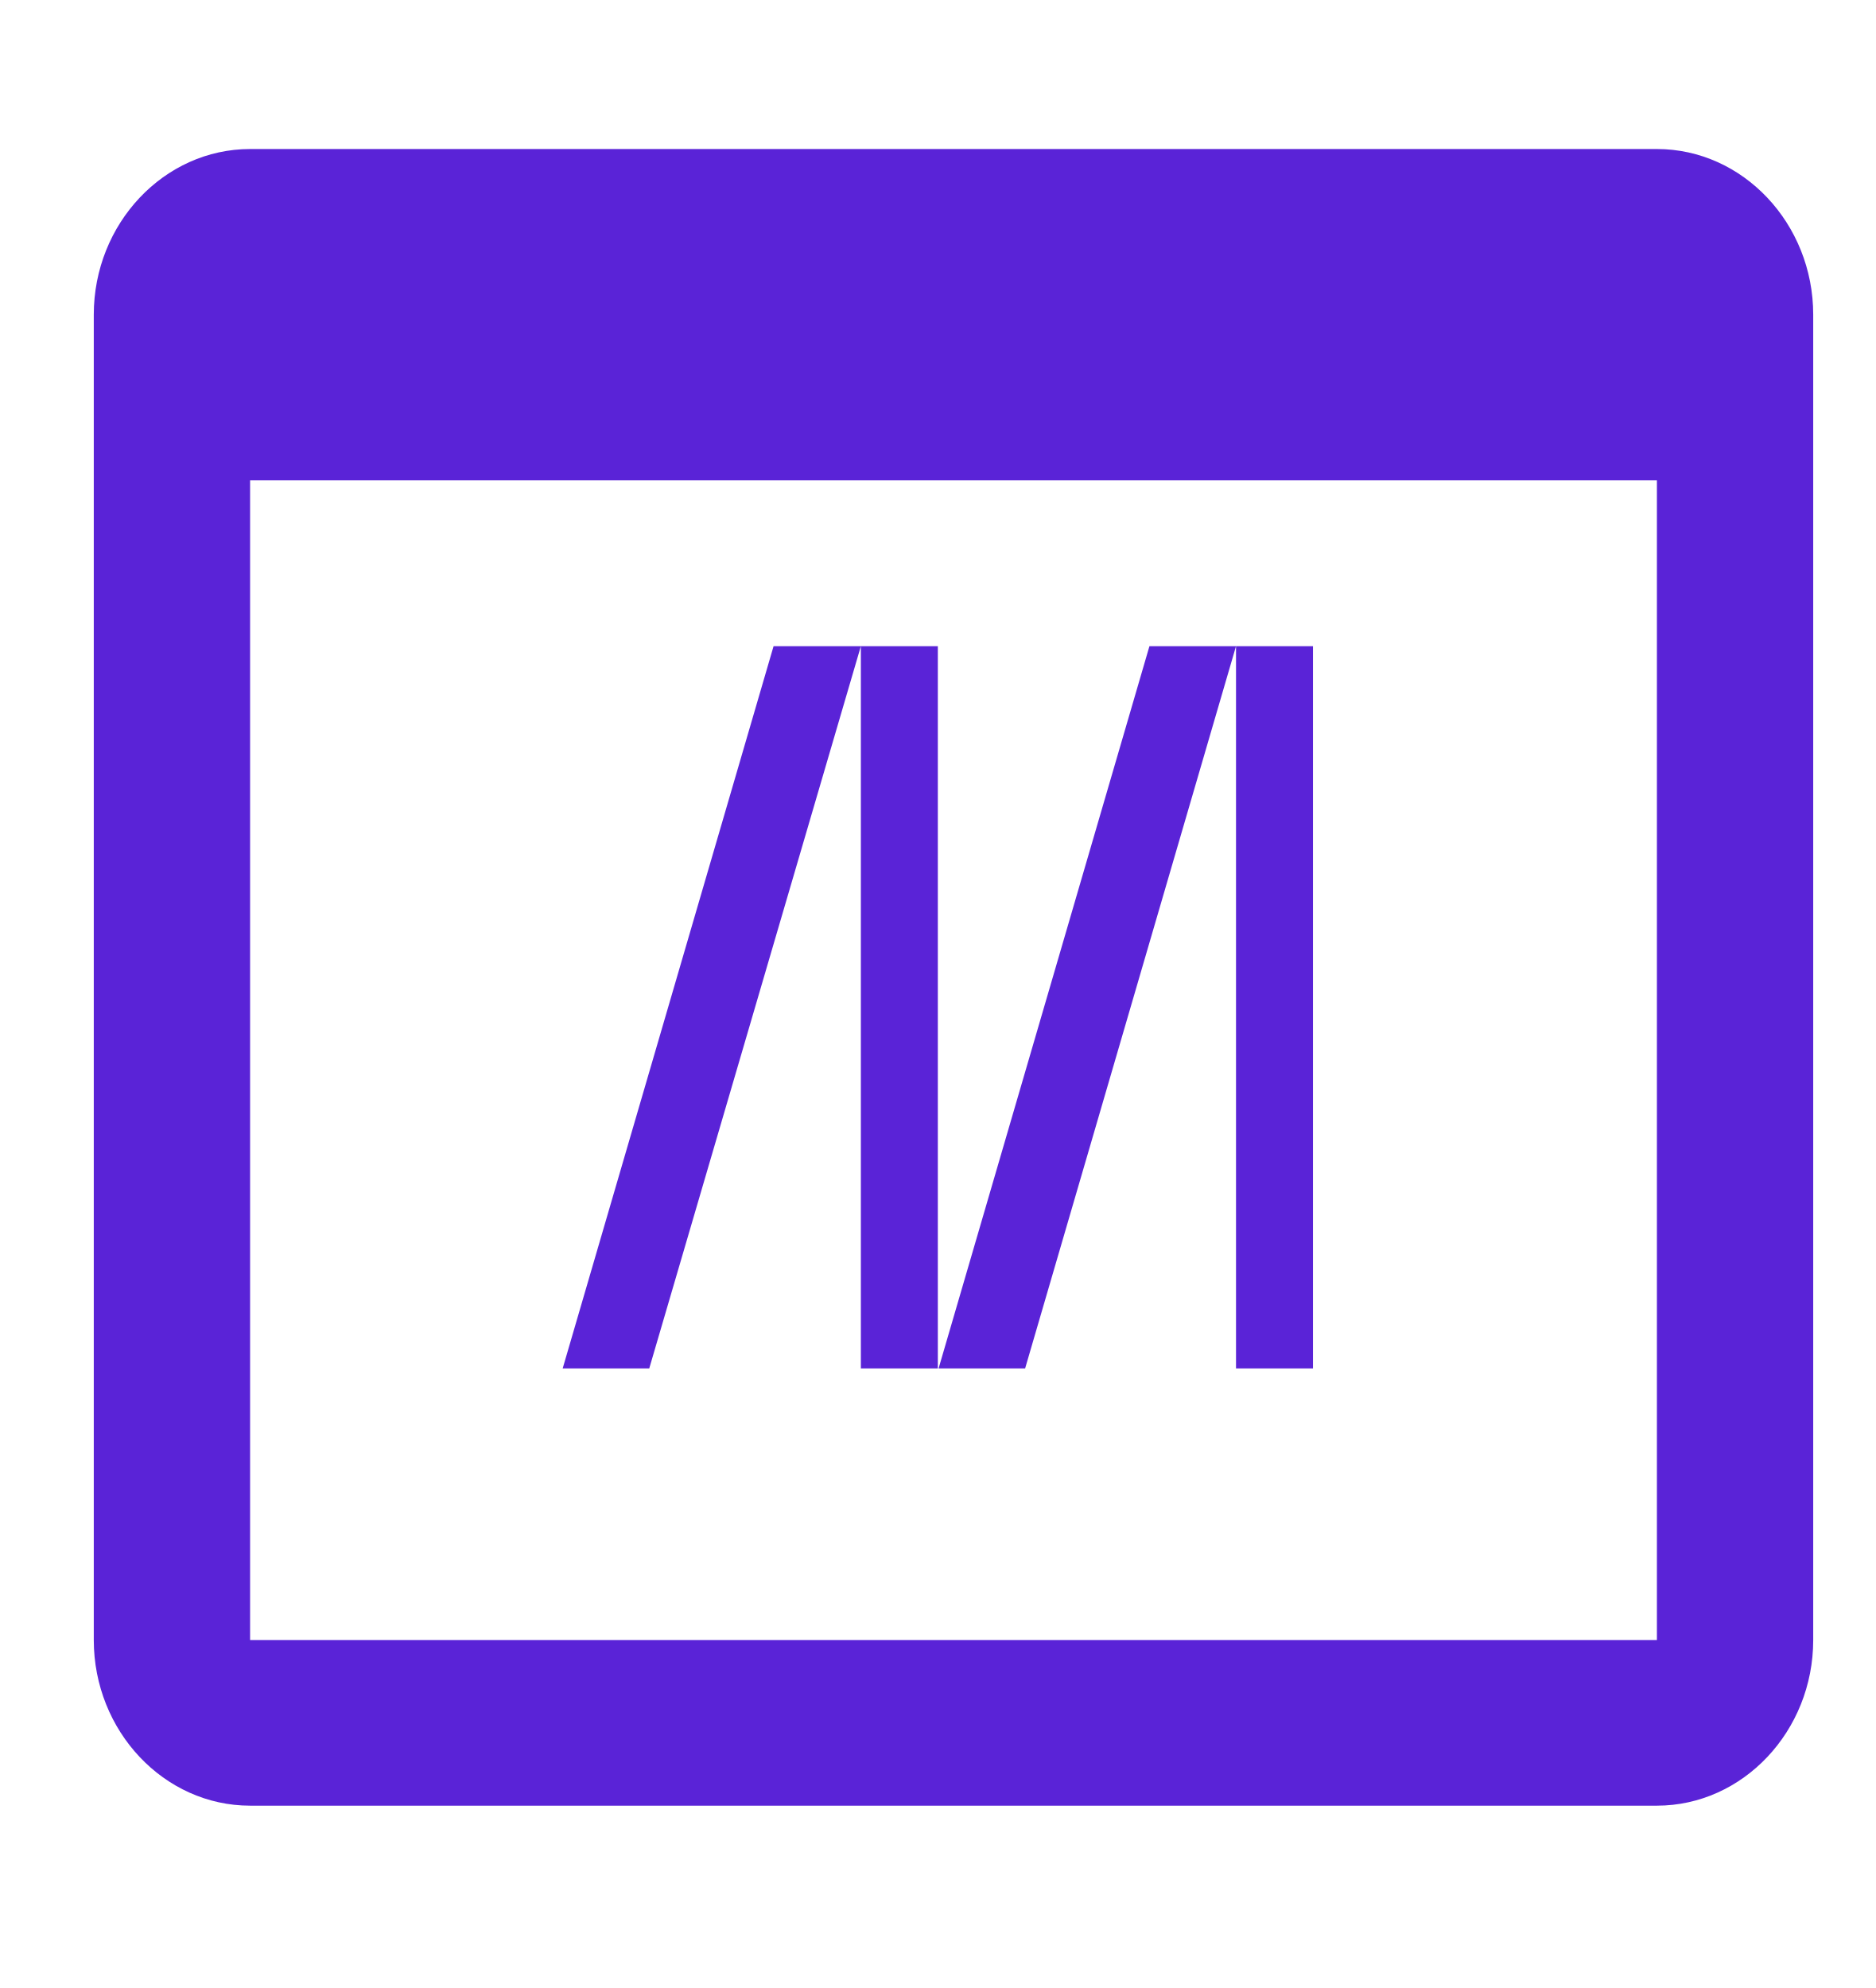
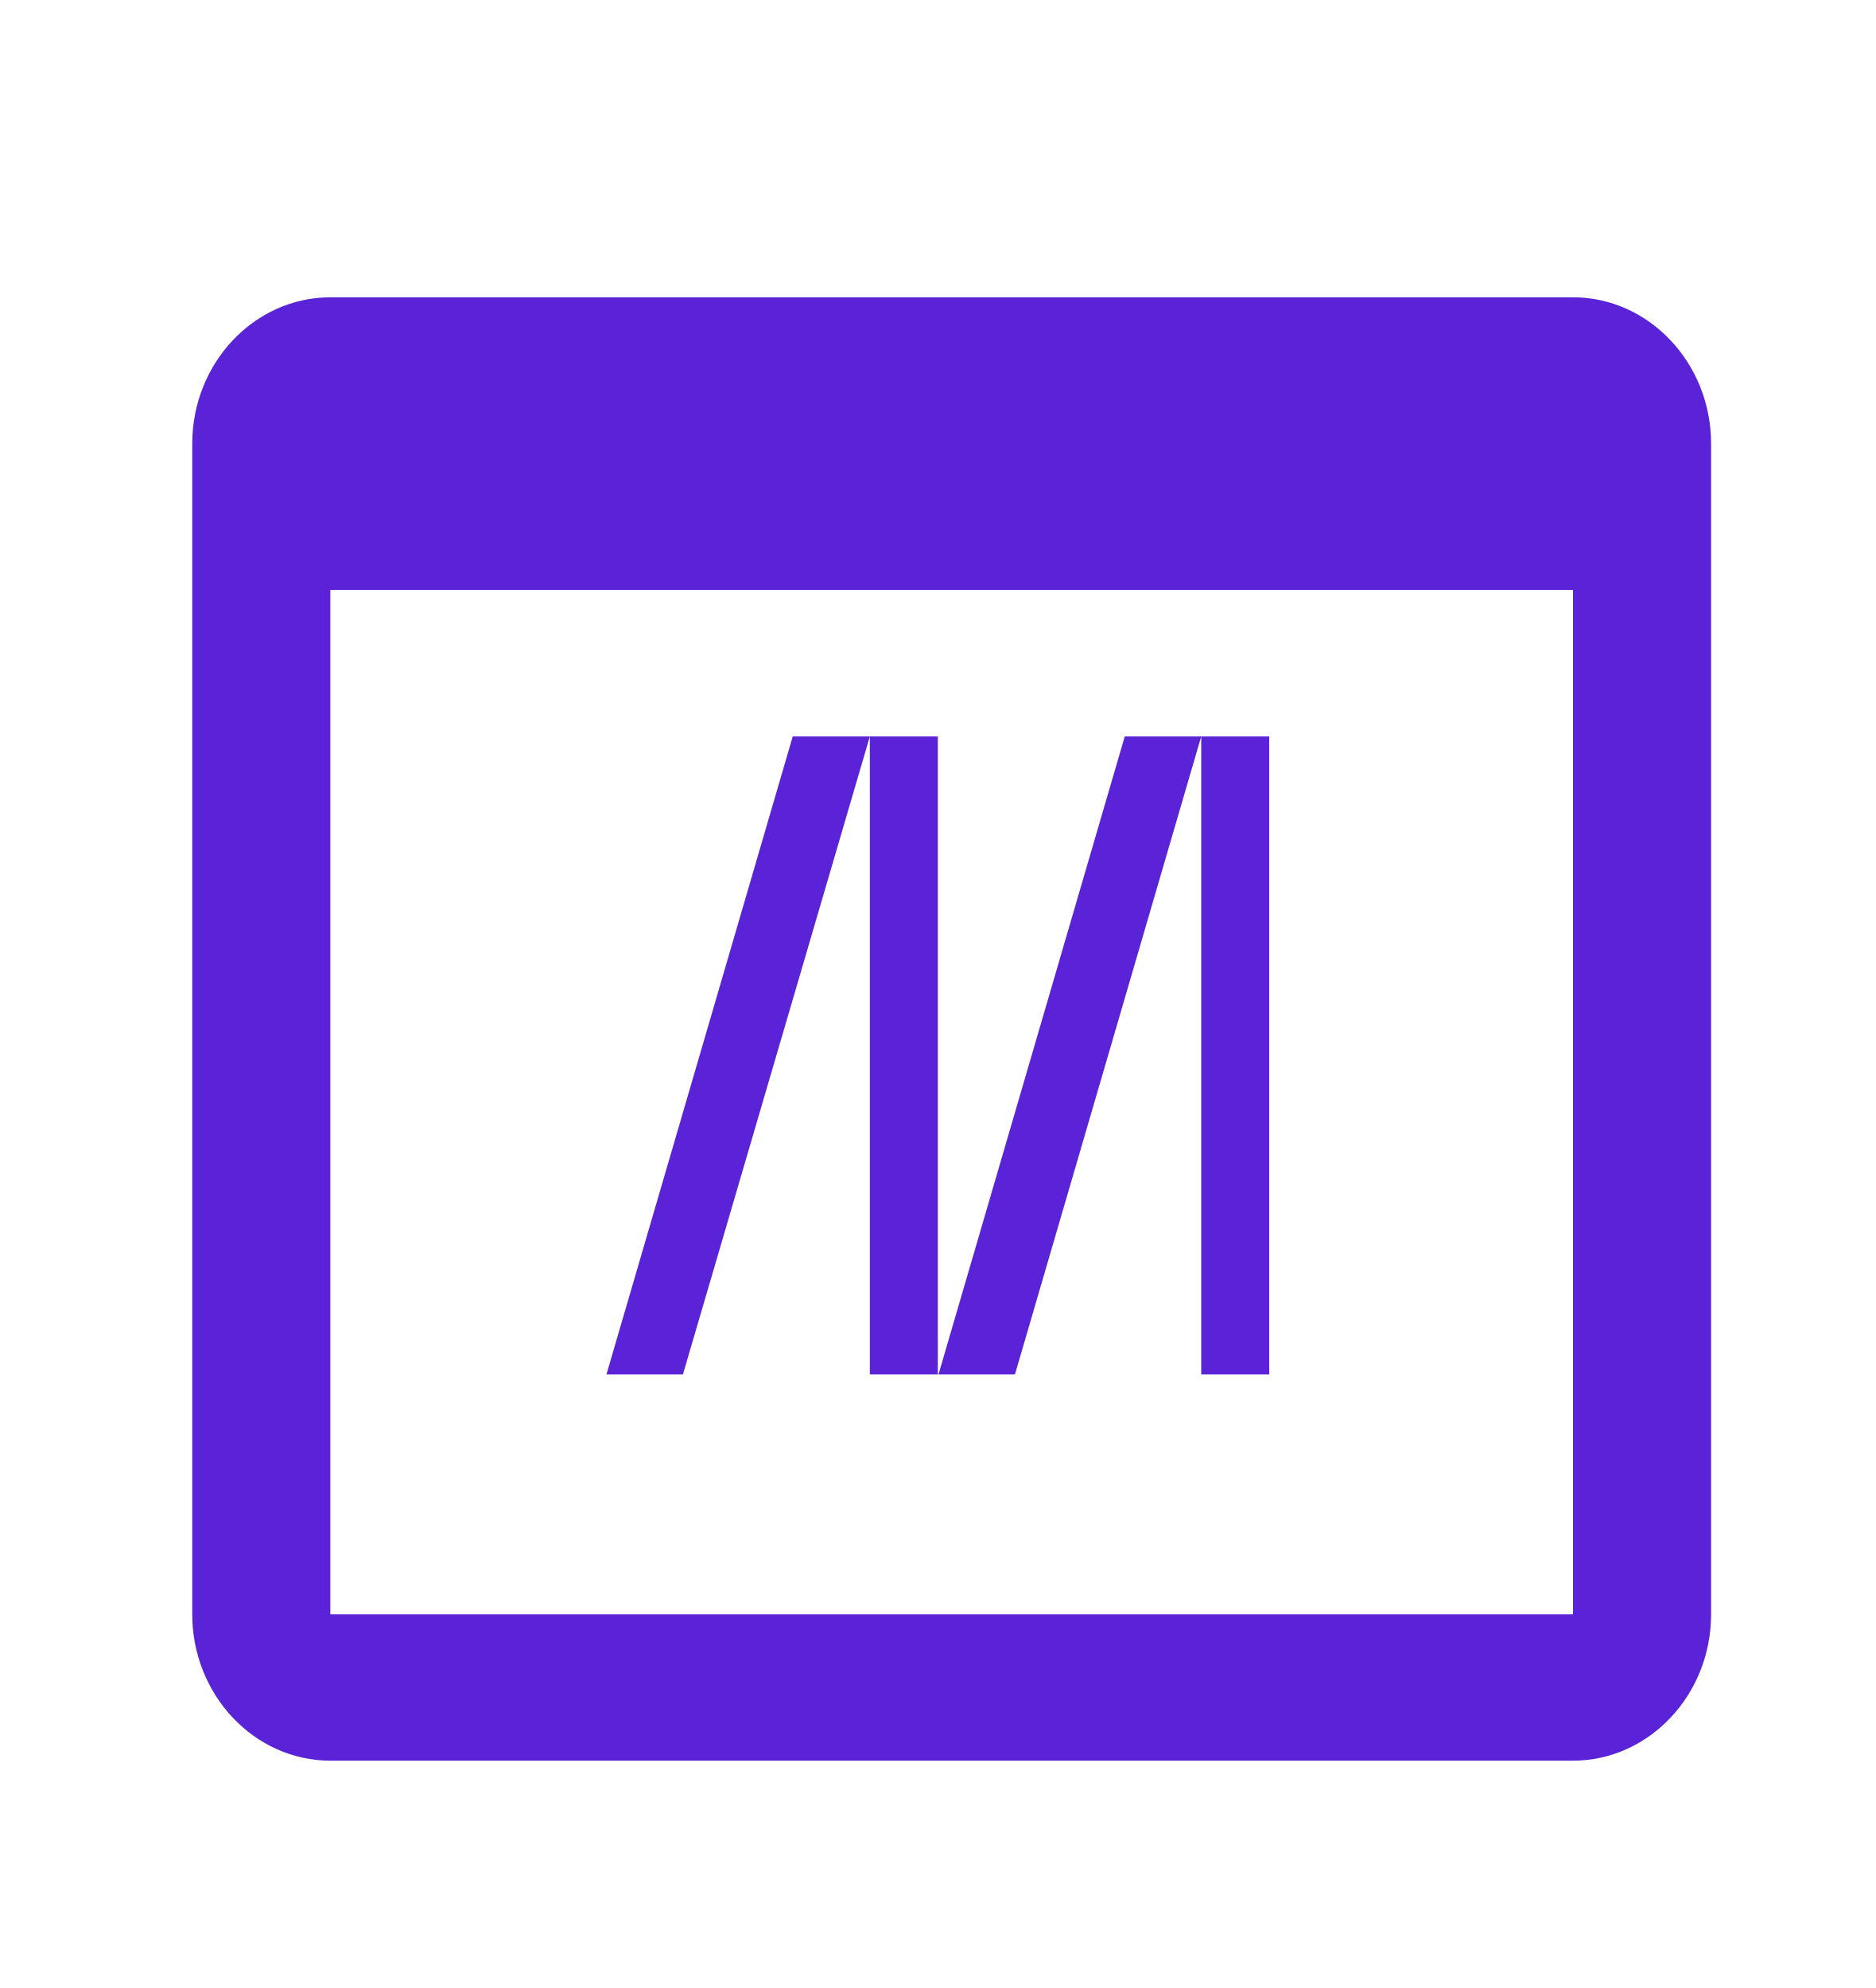
- <svg xmlns="http://www.w3.org/2000/svg" width="50" height="53" viewBox="0 0 50 53" fill="none">
+ <svg xmlns="http://www.w3.org/2000/svg" width="50" height="53" viewBox="0 -5 50 60" fill="none">
  <path d="M44.17 3.973H6.667C4.375 3.973 2.5 5.96 2.5 8.389V43.723C2.5 46.152 4.375 48.139 6.667 48.139H44.17C46.462 48.139 48.337 46.152 48.337 43.723V8.389C48.337 5.96 46.462 3.973 44.17 3.973ZM44.17 43.723H6.667V12.806H44.17V43.723Z" fill="#5A23D7" />
  <path d="M22.949 17.227L17.308 36.482H15L20.622 17.227H22.949ZM25.001 17.227V36.482H22.949V17.227H25.001ZM32.95 17.227L27.328 36.482H25.021L30.642 17.227H32.95ZM35.002 17.227V36.482H32.95V17.227H35.002Z" fill="#5A23D7" />
</svg>
